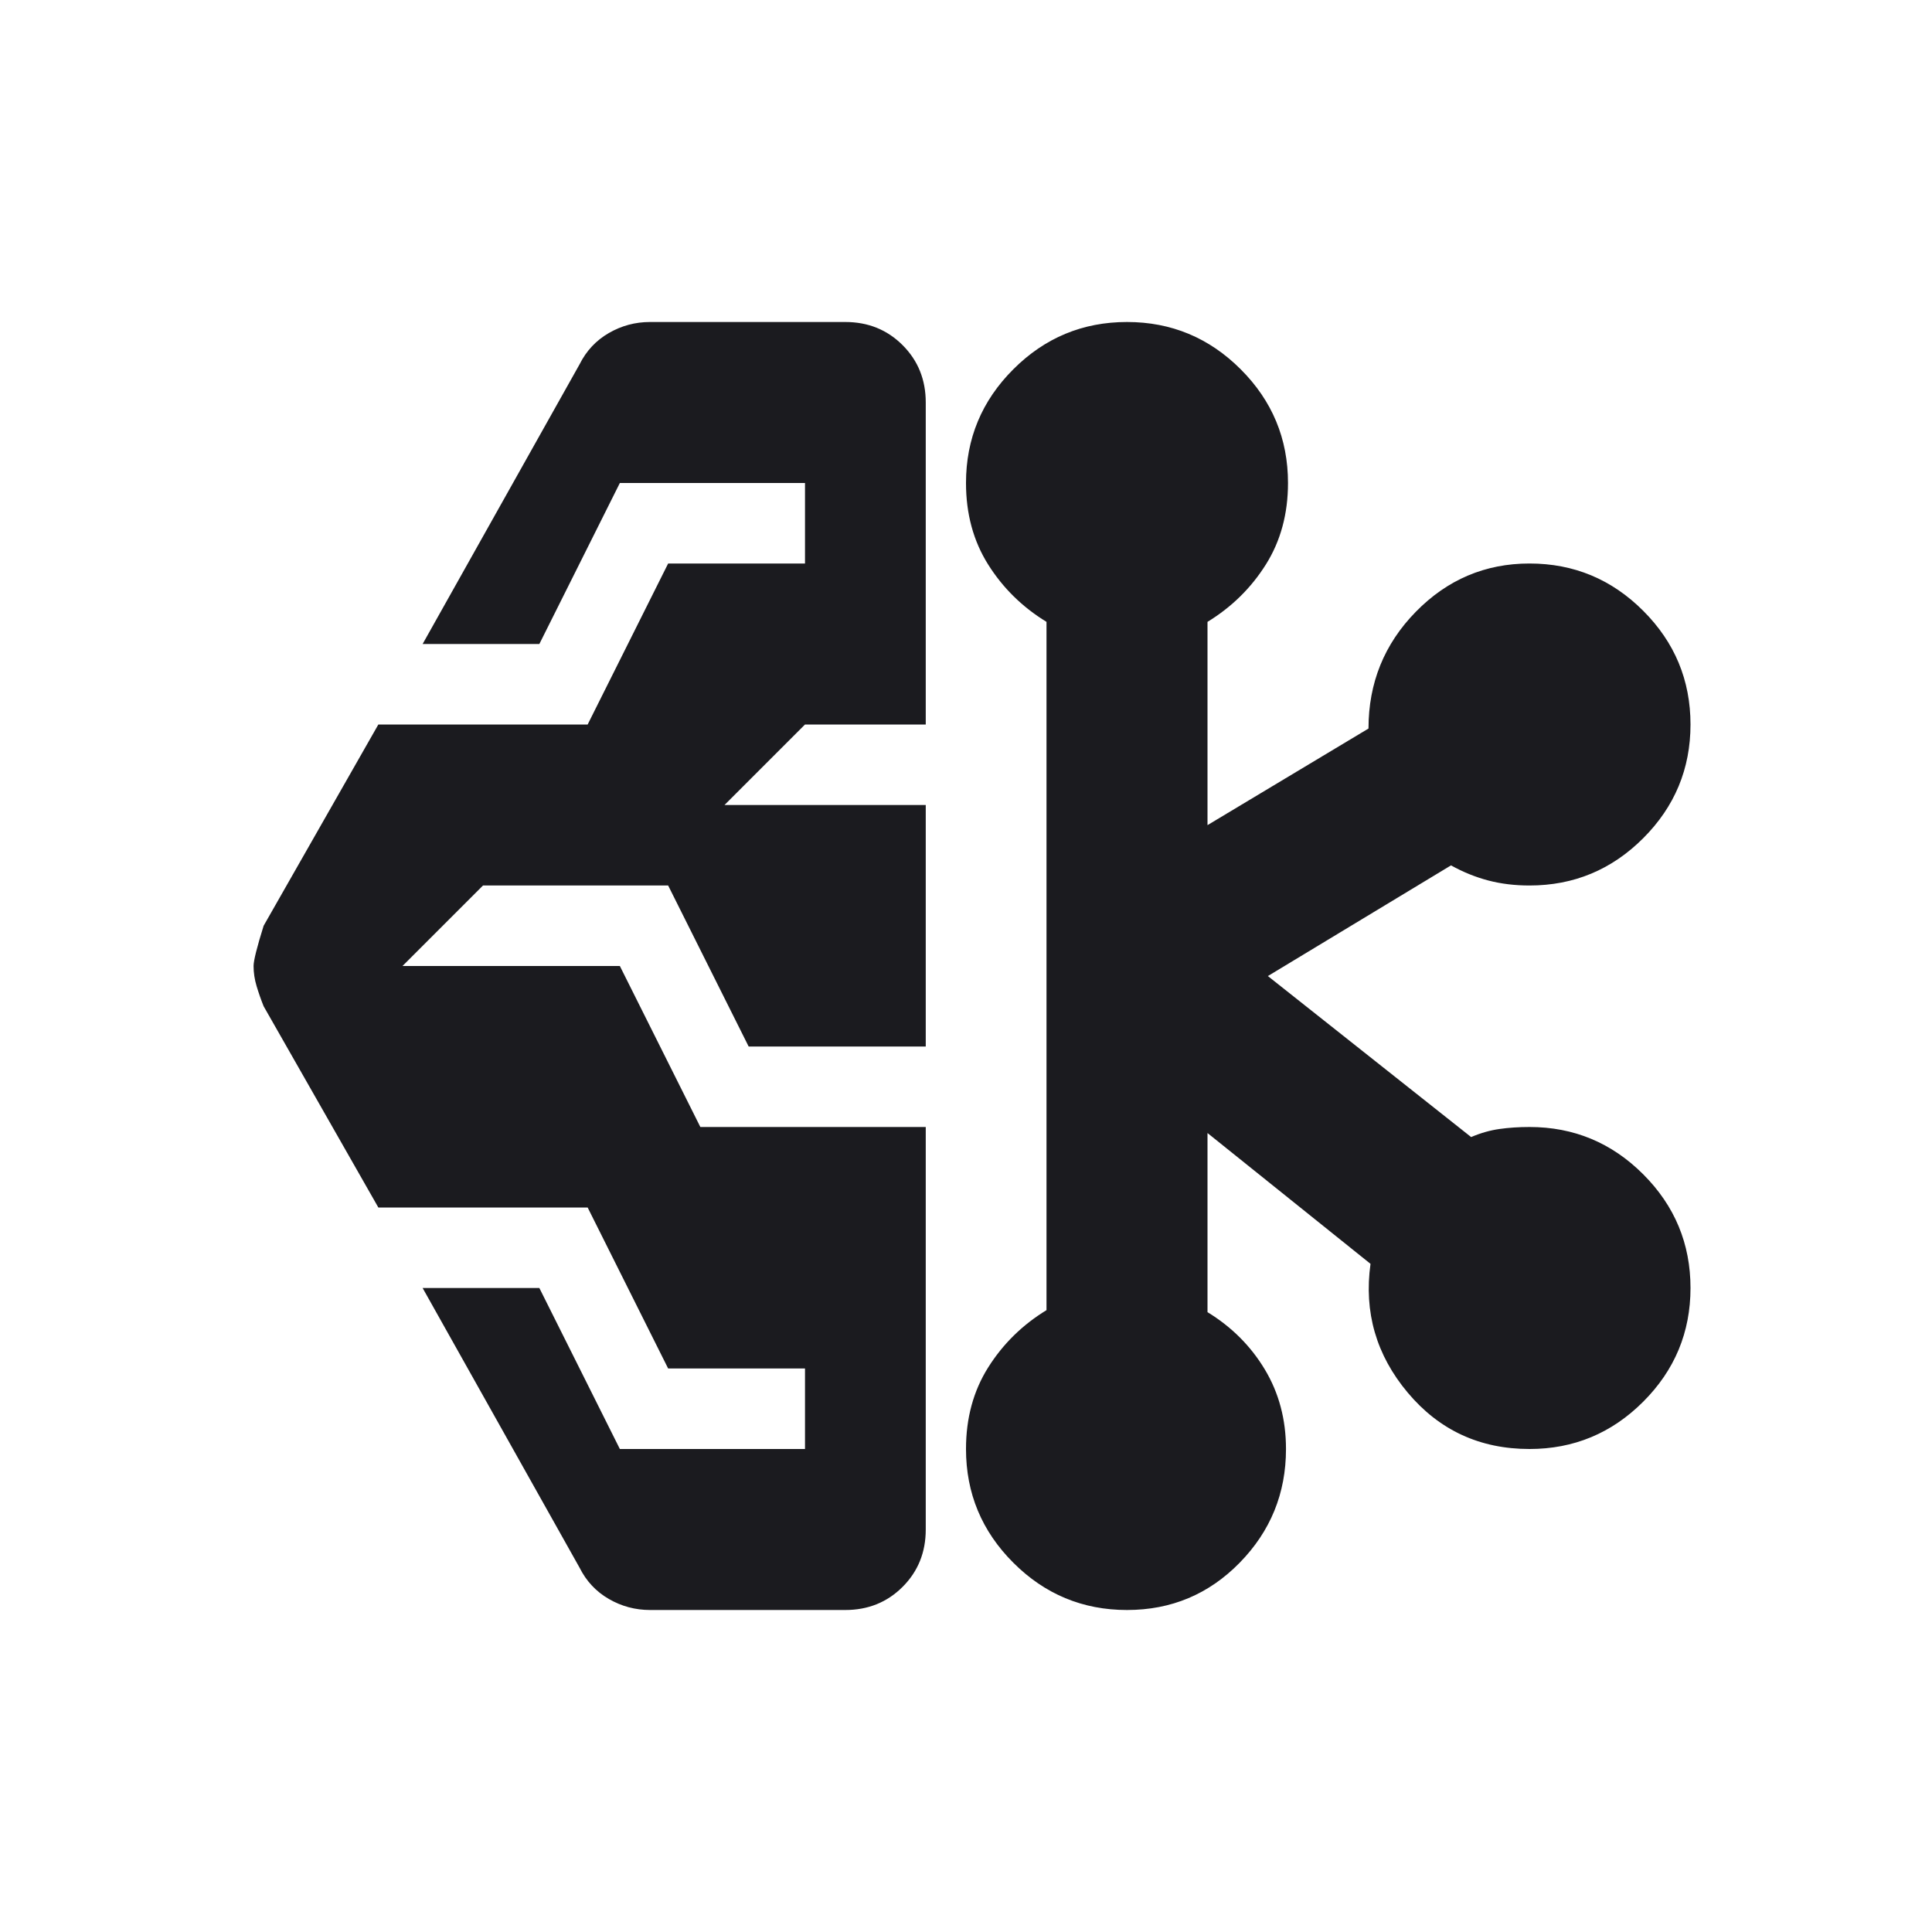
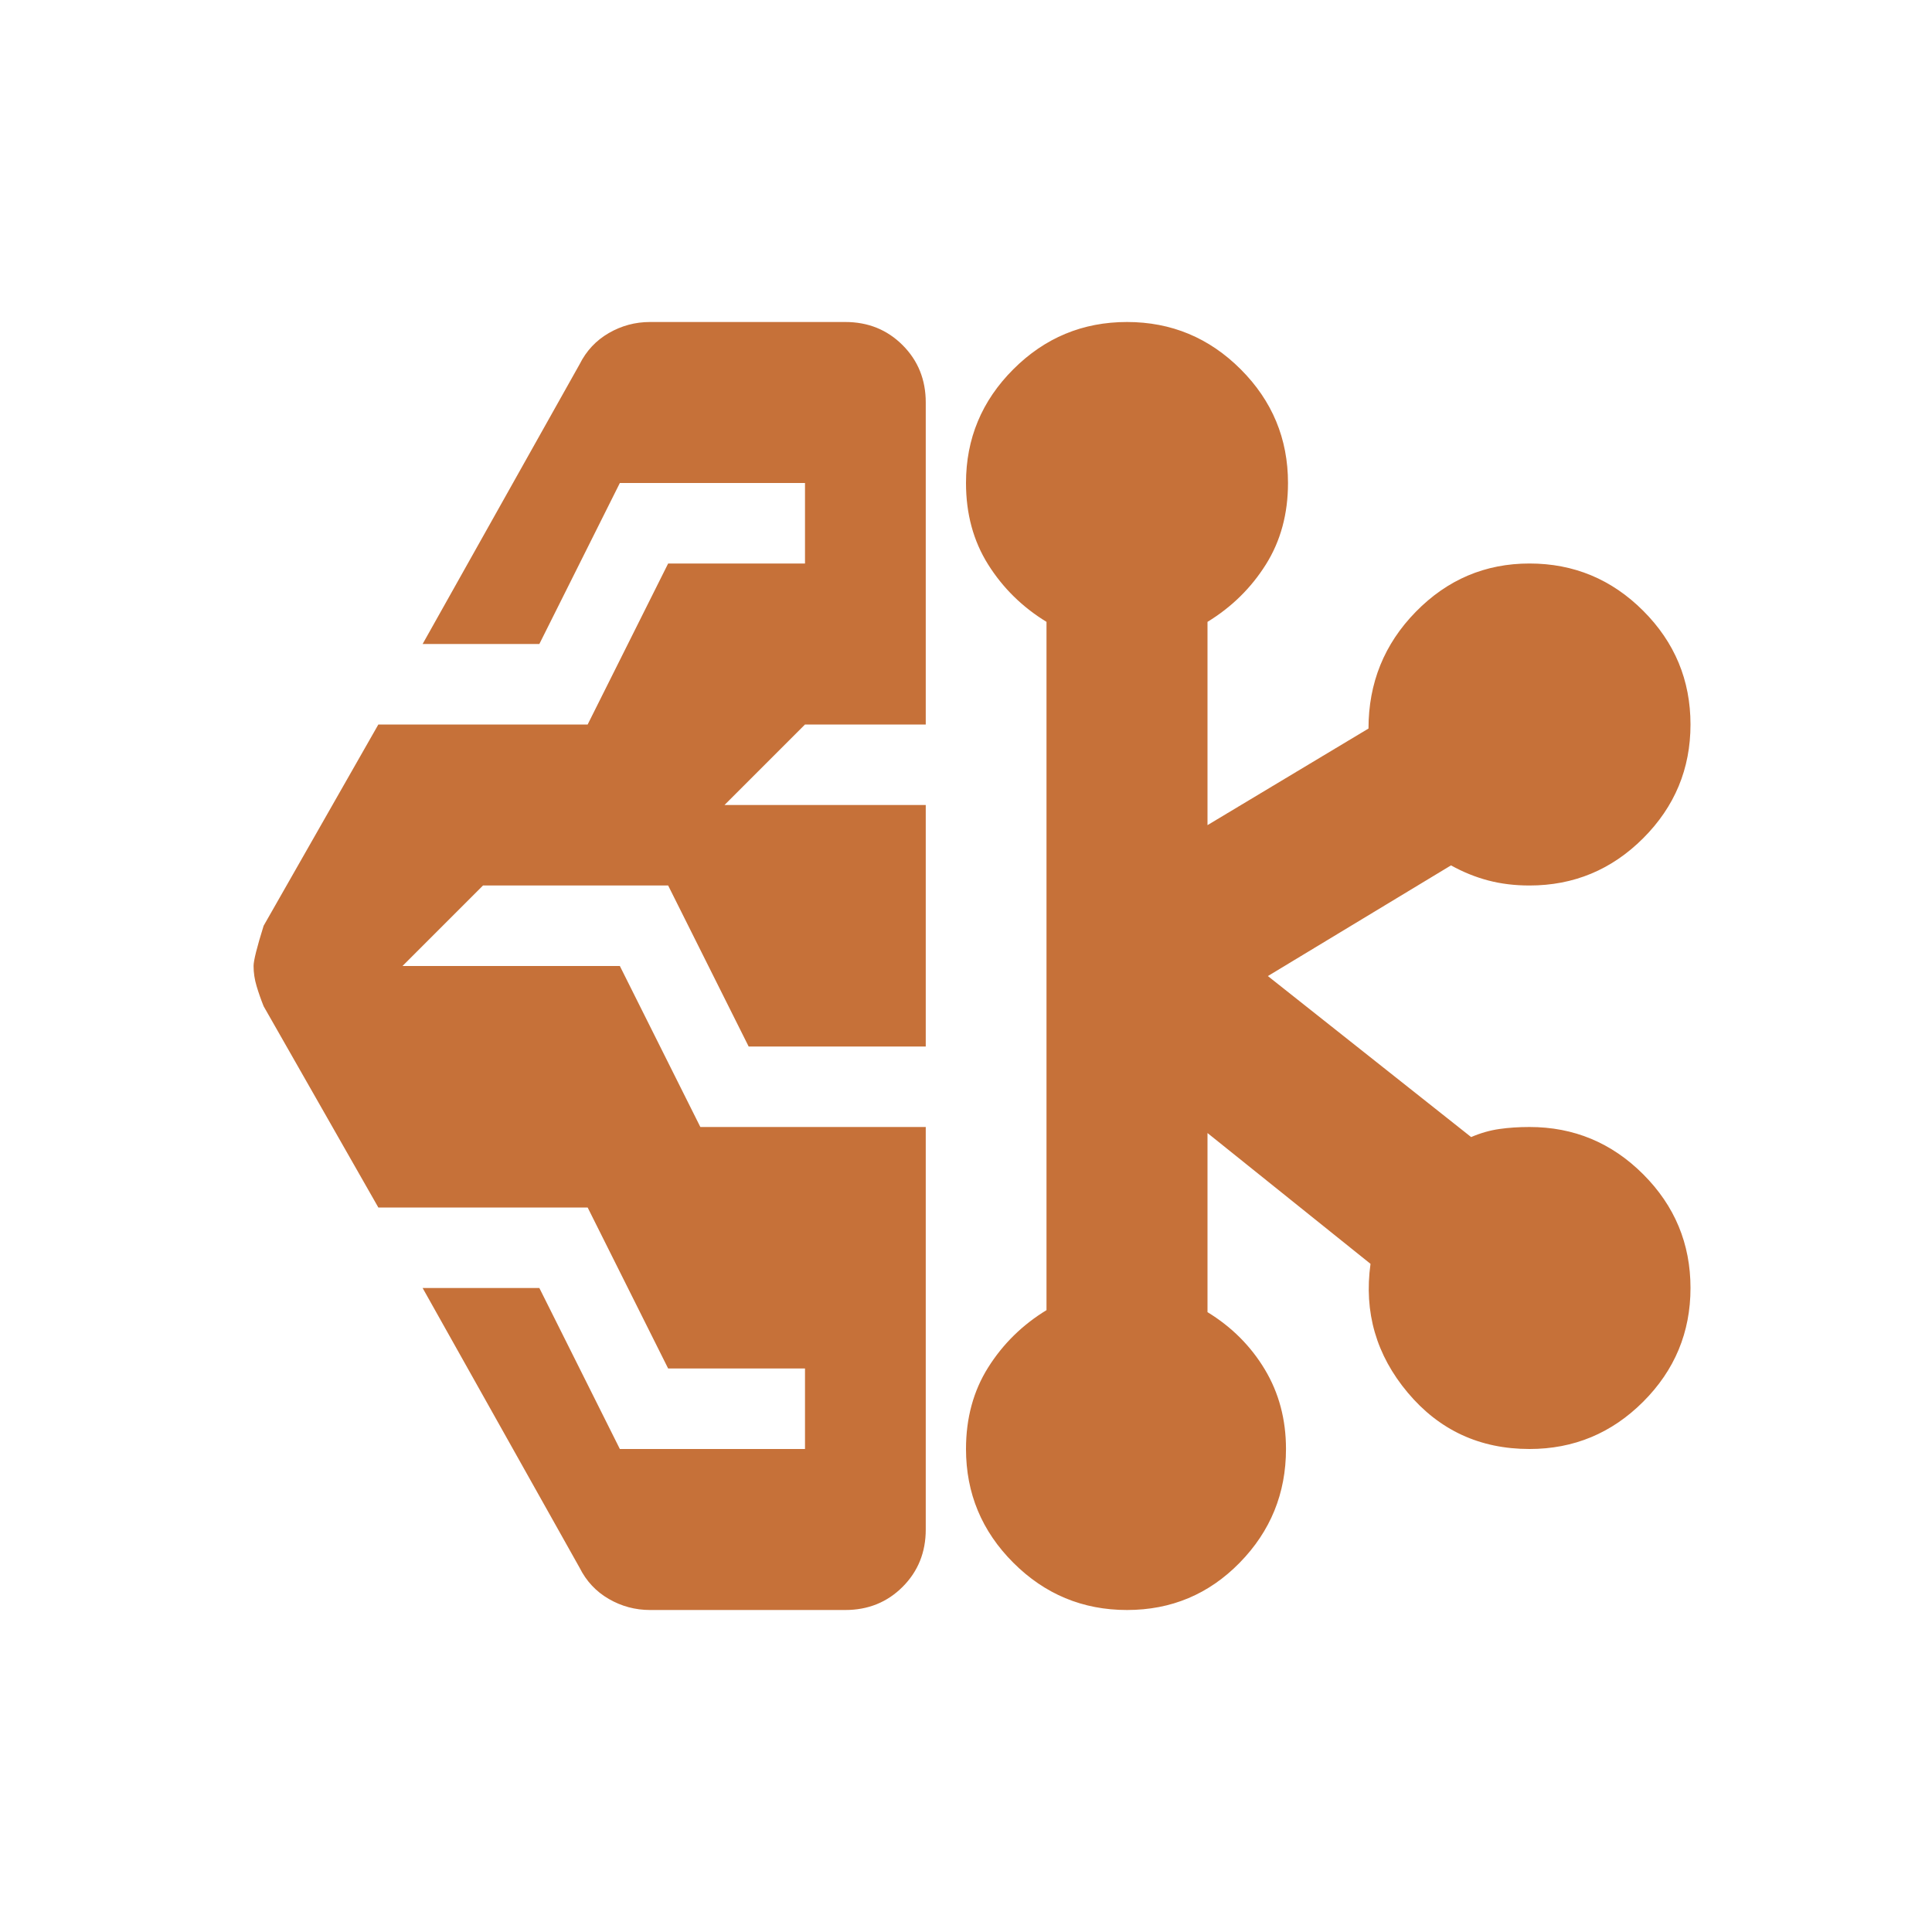
- <svg xmlns="http://www.w3.org/2000/svg" viewBox="0 -960 960 960" width="24" height="24" fill="#1b1b1f">
+ <svg xmlns="http://www.w3.org/2000/svg" viewBox="0 -960 960 960" width="24" height="24" fill="#c67139">
  <path d="M323-160q-11 0-20.5-5.5T288-181l-78-139h58l40 80h92v-40h-68l-40-80H188l-57-100q-2-5-3.5-10t-1.5-10q0-4 5-20l57-100h104l40-80h68v-40h-92l-40 80h-58l78-139q5-10 14.5-15.5T323-800h97q17 0 28.5 11.5T460-760v160h-60l-40 40h100v120h-88l-40-80h-92l-40 40h108l40 80h112v200q0 17-11.5 28.5T420-160h-97Zm180.5-23.5Q480-207 480-240q0-23 11-40.5t29-28.5v-342q-18-11-29-28.5T480-720q0-33 23.5-56.5T560-800q33 0 56.5 23.5T640-720q0 23-11 40.5T600-651v101l80-48q0-34 23.5-58t56.5-24q33 0 56.5 23.5T840-600q0 33-23.5 56.5T760-520q-11 0-20.5-2.5T721-530l-91 55 101 80q7-3 14-4t15-1q33 0 56.5 23.5T840-320q0 33-23.5 56.5T760-240q-37 0-60.5-28T681-332l-81-65v89q18 11 28.5 28.5T639-240q0 33-23 56.5T560-160q-33 0-56.5-23.5Z" />
</svg>
